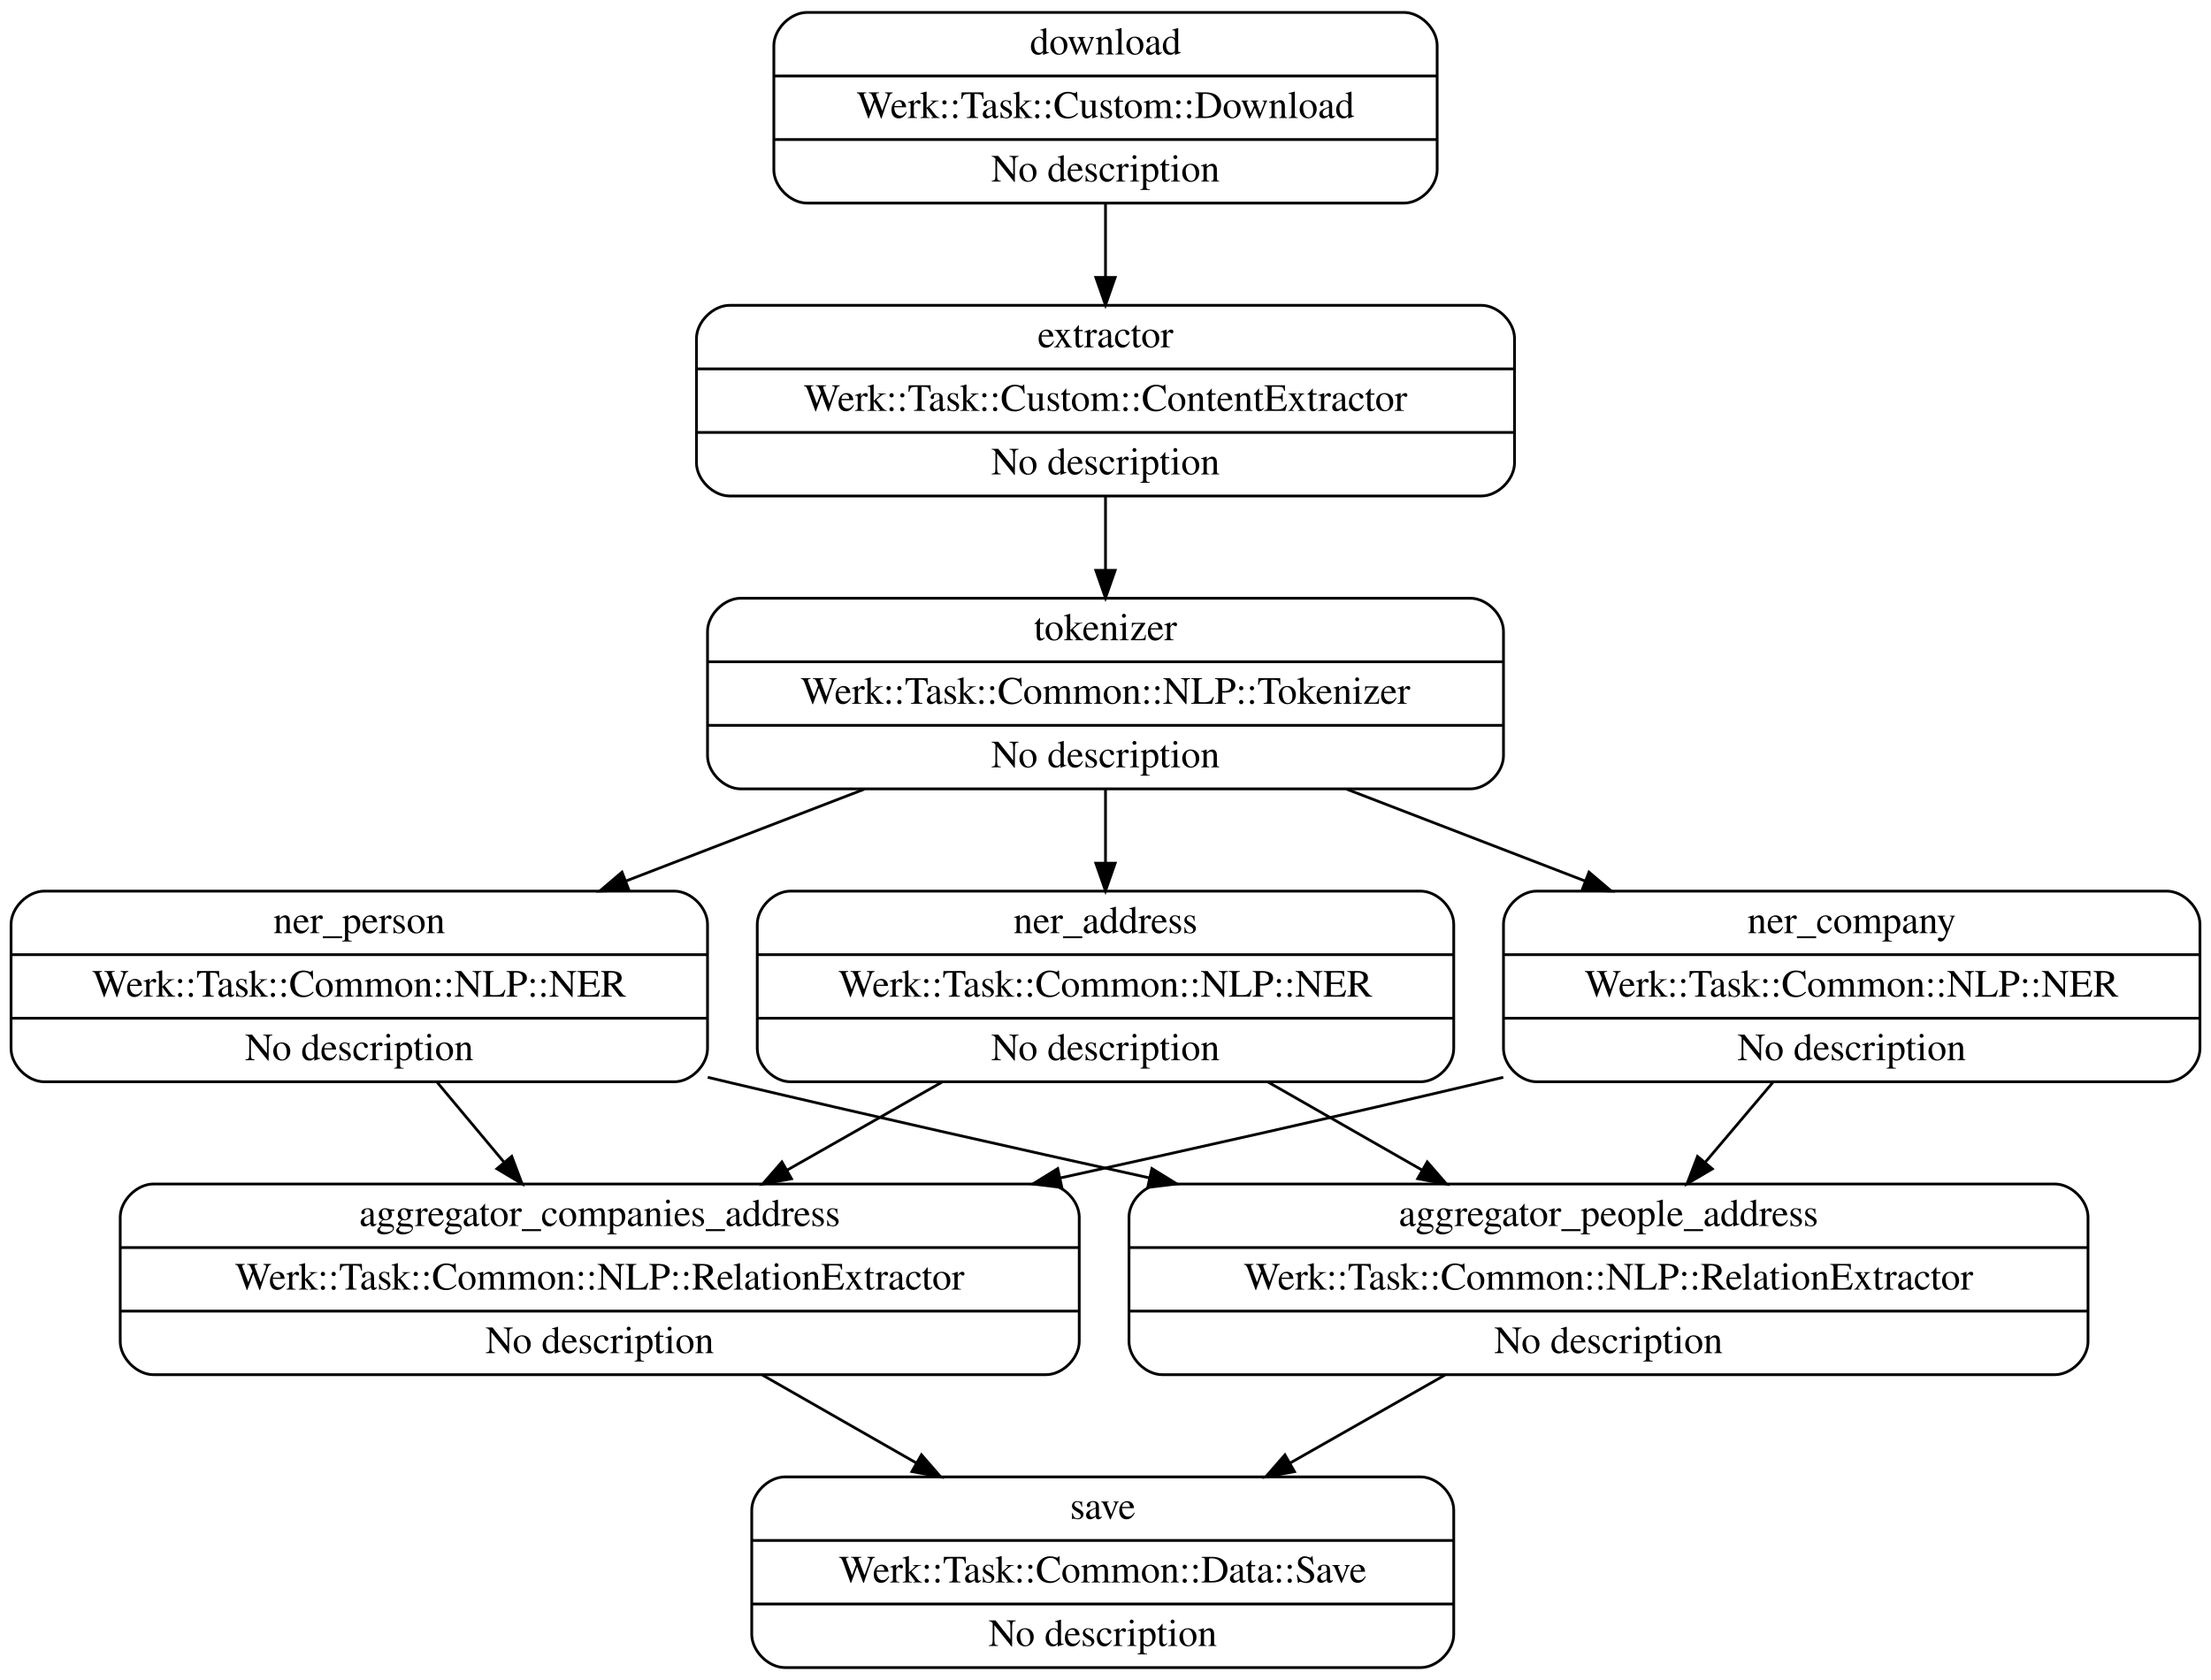
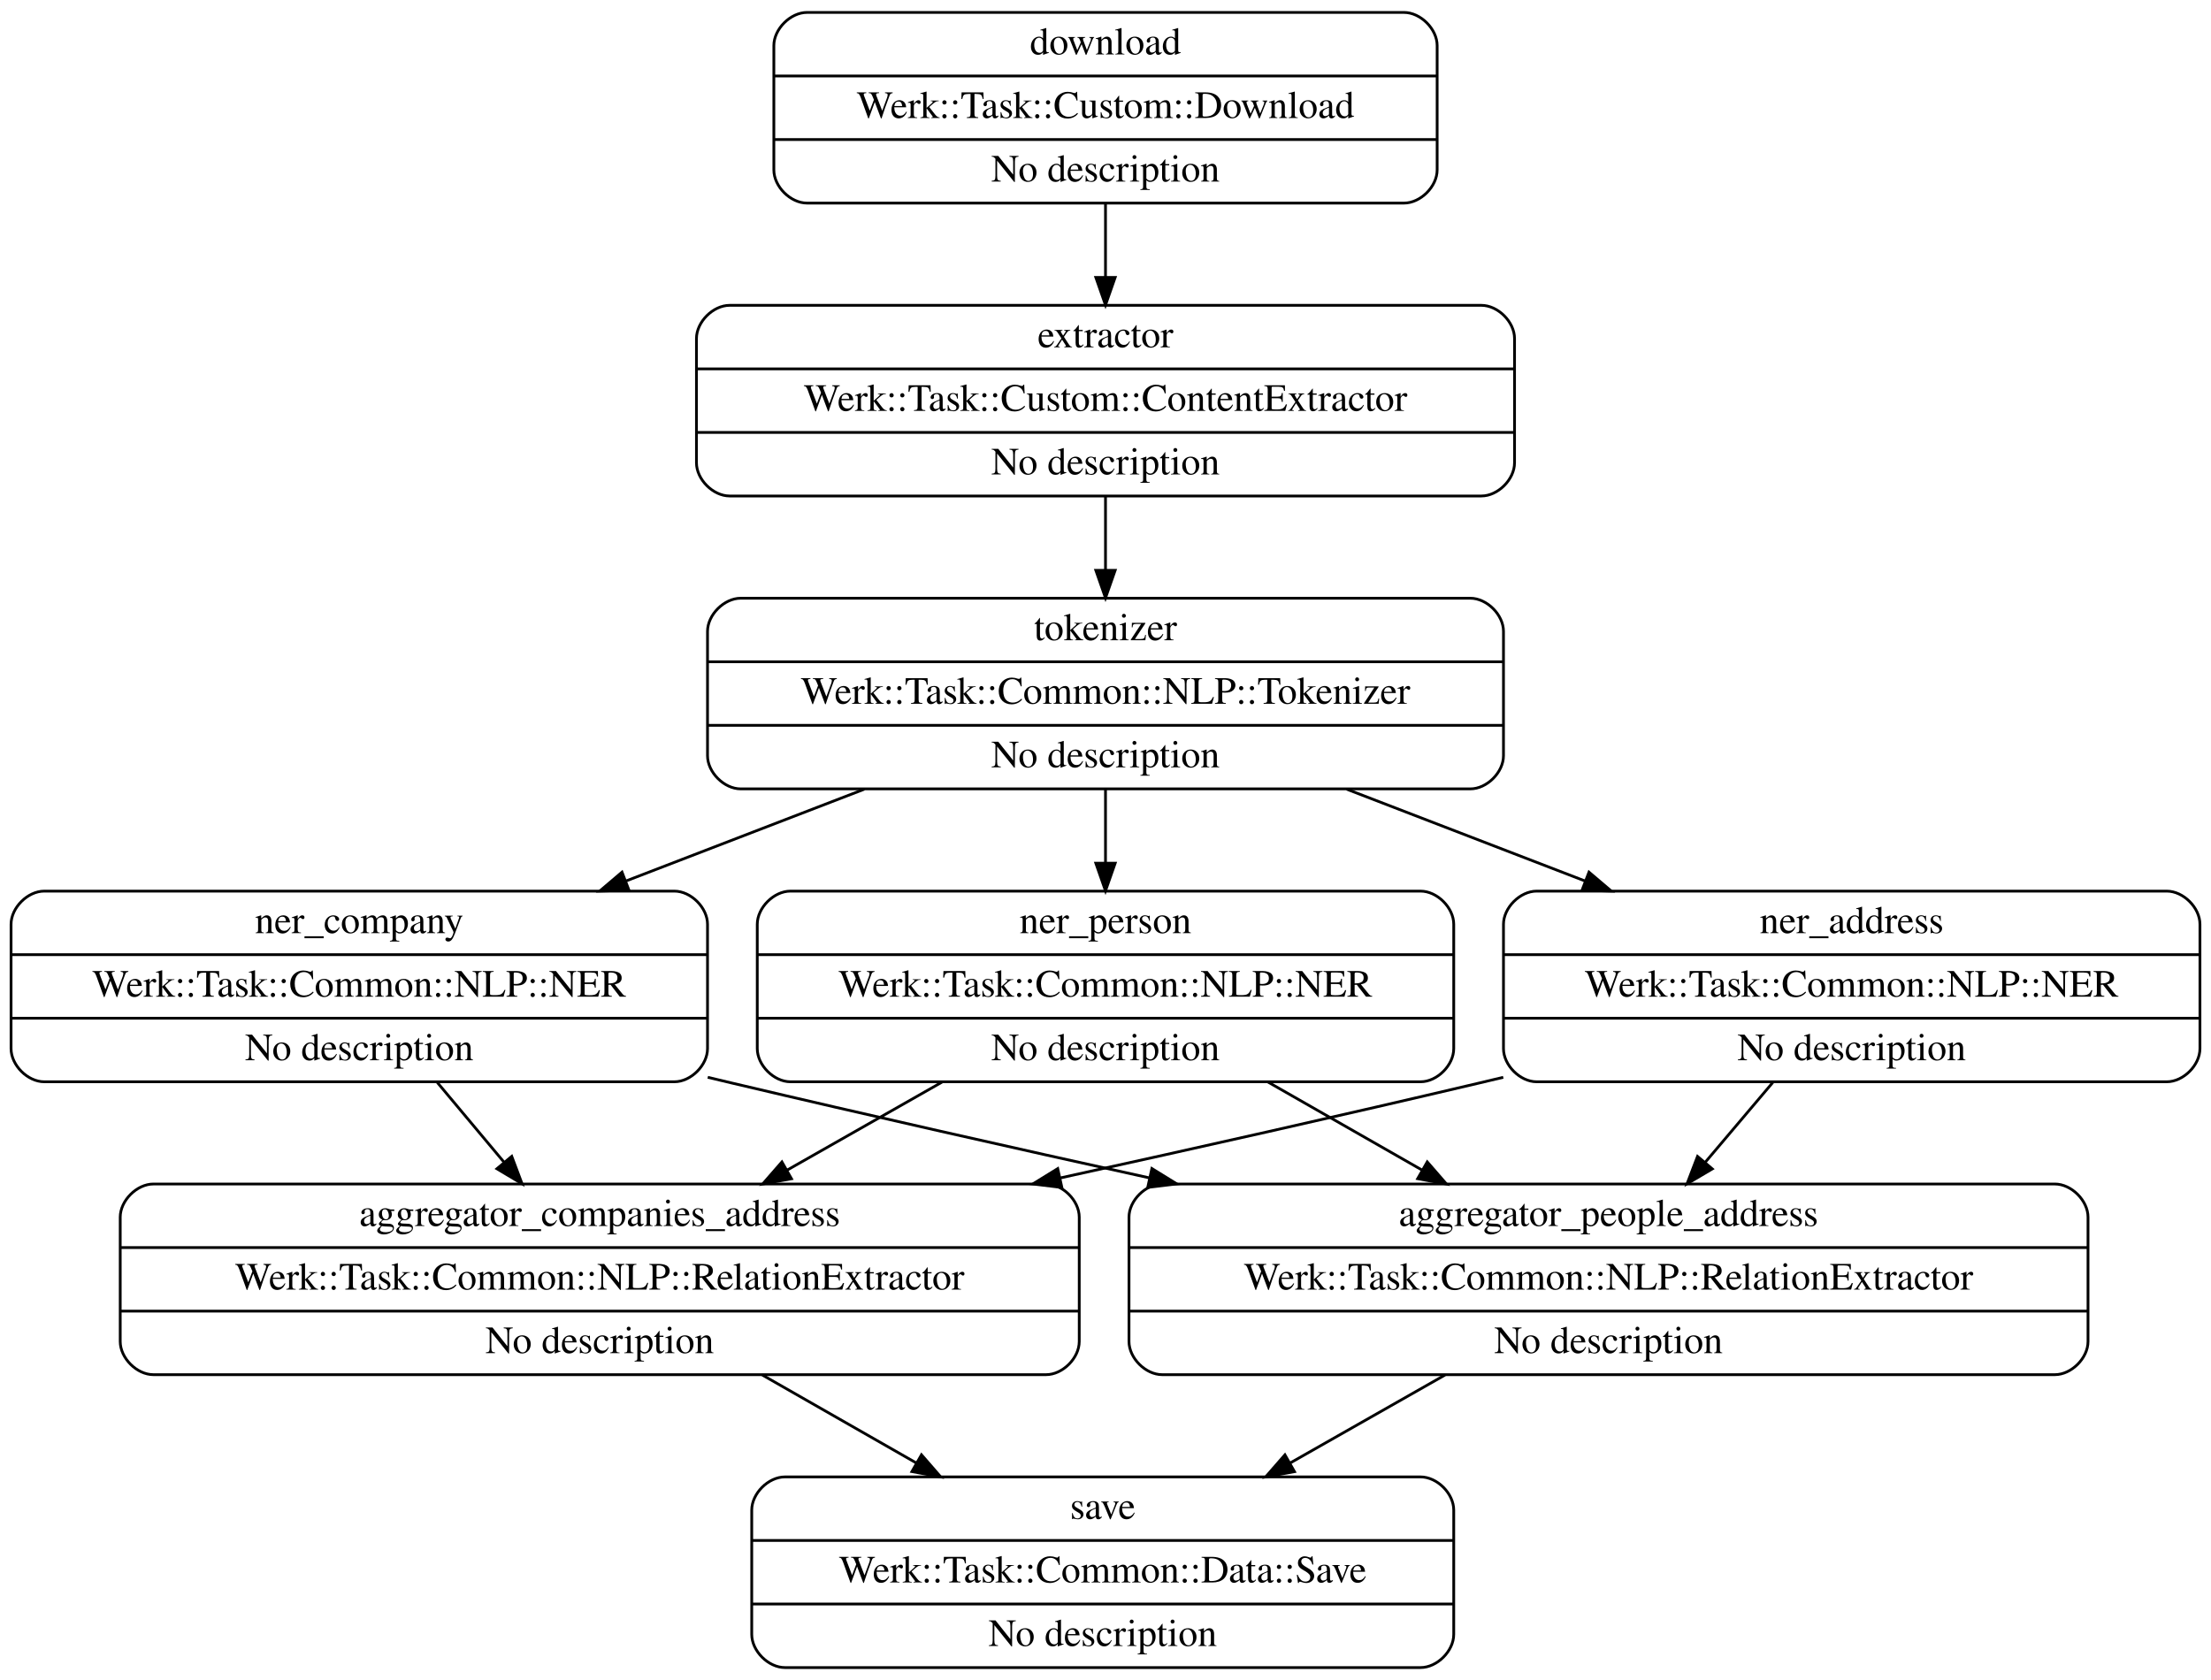
<svg xmlns="http://www.w3.org/2000/svg" width="800pt" height="608pt" viewBox="0.00 0.00 800.00 608.00">
  <g id="graph0" class="graph" transform="scale(1 1) rotate(0) translate(4 604)">
    <polygon fill="white" stroke="none" points="-4,4 -4,-604 796,-604 796,4 -4,4" />
    <g id="node1" class="node">
-       <path fill="none" stroke="black" d="M260,-424.5C260,-424.5 532,-424.5 532,-424.5 538,-424.5 544,-430.5 544,-436.5 544,-436.5 544,-481.5 544,-481.5 544,-487.5 538,-493.5 532,-493.5 532,-493.5 260,-493.5 260,-493.5 254,-493.5 248,-487.5 248,-481.5 248,-481.5 248,-436.5 248,-436.5 248,-430.5 254,-424.5 260,-424.5" />
-       <text text-anchor="middle" x="396" y="-478.3" font-family="Times,serif" font-size="14.00">extractor</text>
-       <polyline fill="none" stroke="black" points="248,-470.5 544,-470.5 " />
-       <text text-anchor="middle" x="396" y="-455.3" font-family="Times,serif" font-size="14.00">Werk::Task::Custom::ContentExtractor</text>
-       <polyline fill="none" stroke="black" points="248,-447.5 544,-447.5 " />
-       <text text-anchor="middle" x="396" y="-432.3" font-family="Times,serif" font-size="14.00">No description</text>
+       <path fill="none" stroke="black" d="M51.5,-106.5C51.5,-106.5 374.5,-106.5 374.5,-106.5 380.5,-106.5 386.5,-112.5 386.5,-118.5 386.5,-118.5 386.5,-163.5 386.5,-163.5 386.5,-169.5 380.5,-175.5 374.5,-175.5 374.5,-175.5 51.5,-175.5 51.5,-175.5 45.5,-175.5 39.5,-169.5 39.5,-163.5 39.5,-163.5 39.5,-118.5 39.5,-118.5 39.5,-112.5 45.5,-106.5 51.5,-106.5" />
+       <text text-anchor="middle" x="213" y="-160.3" font-family="Times,serif" font-size="14.00">aggregator_companies_address</text>
+       <polyline fill="none" stroke="black" points="39.5,-152.5 386.5,-152.5 " />
+       <text text-anchor="middle" x="213" y="-137.3" font-family="Times,serif" font-size="14.00">Werk::Task::Common::NLP::RelationExtractor</text>
+       <polyline fill="none" stroke="black" points="39.5,-129.5 386.5,-129.5 " />
+       <text text-anchor="middle" x="213" y="-114.3" font-family="Times,serif" font-size="14.00">No description</text>
    </g>
-     <g id="node7" class="node">
-       <path fill="none" stroke="black" d="M264,-318.5C264,-318.5 528,-318.5 528,-318.5 534,-318.5 540,-324.5 540,-330.5 540,-330.5 540,-375.5 540,-375.5 540,-381.5 534,-387.5 528,-387.5 528,-387.5 264,-387.5 264,-387.5 258,-387.5 252,-381.5 252,-375.5 252,-375.5 252,-330.5 252,-330.5 252,-324.5 258,-318.5 264,-318.5" />
-       <text text-anchor="middle" x="396" y="-372.3" font-family="Times,serif" font-size="14.00">tokenizer</text>
-       <polyline fill="none" stroke="black" points="252,-364.5 540,-364.5 " />
-       <text text-anchor="middle" x="396" y="-349.3" font-family="Times,serif" font-size="14.00">Werk::Task::Common::NLP::Tokenizer</text>
-       <polyline fill="none" stroke="black" points="252,-341.5 540,-341.5 " />
-       <text text-anchor="middle" x="396" y="-326.3" font-family="Times,serif" font-size="14.00">No description</text>
-     </g>
-     <g id="edge13" class="edge">
-       <path fill="none" stroke="black" d="M396,-424.234C396,-415.793 396,-406.619 396,-397.77" />
-       <polygon fill="black" stroke="black" points="399.5,-397.596 396,-387.596 392.5,-397.596 399.5,-397.596" />
-     </g>
-     <g id="node2" class="node">
+     <g id="node9" class="node">
      <path fill="none" stroke="black" d="M280,-0.5C280,-0.5 510,-0.5 510,-0.5 516,-0.5 522,-6.5 522,-12.5 522,-12.5 522,-57.5 522,-57.5 522,-63.5 516,-69.5 510,-69.5 510,-69.5 280,-69.5 280,-69.5 274,-69.5 268,-63.5 268,-57.5 268,-57.5 268,-12.5 268,-12.5 268,-6.5 274,-0.5 280,-0.5" />
      <text text-anchor="middle" x="395" y="-54.3" font-family="Times,serif" font-size="14.00">save</text>
      <polyline fill="none" stroke="black" points="268,-46.5 522,-46.5 " />
      <text text-anchor="middle" x="395" y="-31.3" font-family="Times,serif" font-size="14.00">Werk::Task::Common::Data::Save</text>
      <polyline fill="none" stroke="black" points="268,-23.5 522,-23.5 " />
      <text text-anchor="middle" x="395" y="-8.3" font-family="Times,serif" font-size="14.00">No description</text>
    </g>
-     <g id="node3" class="node">
+     <g id="edge7" class="edge">
+       <path fill="none" stroke="black" d="M271.839,-106.378C289.6,-96.229 309.236,-85.008 327.514,-74.563" />
+       <polygon fill="black" stroke="black" points="329.418,-77.507 336.364,-69.506 325.945,-71.429 329.418,-77.507" />
+     </g>
+     <g id="node2" class="node">
      <path fill="none" stroke="black" d="M12,-212.5C12,-212.5 240,-212.5 240,-212.5 246,-212.5 252,-218.5 252,-224.5 252,-224.5 252,-269.5 252,-269.5 252,-275.5 246,-281.5 240,-281.5 240,-281.5 12,-281.5 12,-281.5 6,-281.5 0,-275.5 0,-269.5 0,-269.5 0,-224.5 0,-224.5 0,-218.5 6,-212.5 12,-212.5" />
-       <text text-anchor="middle" x="126" y="-266.3" font-family="Times,serif" font-size="14.00">ner_person</text>
+       <text text-anchor="middle" x="126" y="-266.3" font-family="Times,serif" font-size="14.00">ner_company</text>
      <polyline fill="none" stroke="black" points="0,-258.5 252,-258.5 " />
      <text text-anchor="middle" x="126" y="-243.3" font-family="Times,serif" font-size="14.00">Werk::Task::Common::NLP::NER</text>
      <polyline fill="none" stroke="black" points="0,-235.5 252,-235.5 " />
      <text text-anchor="middle" x="126" y="-220.3" font-family="Times,serif" font-size="14.00">No description</text>
    </g>
-     <g id="node6" class="node">
-       <path fill="none" stroke="black" d="M51.5,-106.5C51.5,-106.5 374.5,-106.5 374.5,-106.5 380.5,-106.5 386.5,-112.5 386.5,-118.5 386.5,-118.5 386.5,-163.5 386.5,-163.5 386.5,-169.5 380.5,-175.5 374.5,-175.5 374.5,-175.5 51.5,-175.5 51.5,-175.5 45.5,-175.5 39.5,-169.5 39.5,-163.5 39.5,-163.5 39.5,-118.5 39.5,-118.5 39.5,-112.5 45.5,-106.5 51.5,-106.5" />
-       <text text-anchor="middle" x="213" y="-160.3" font-family="Times,serif" font-size="14.00">aggregator_companies_address</text>
-       <polyline fill="none" stroke="black" points="39.5,-152.5 386.5,-152.5 " />
-       <text text-anchor="middle" x="213" y="-137.3" font-family="Times,serif" font-size="14.00">Werk::Task::Common::NLP::RelationExtractor</text>
-       <polyline fill="none" stroke="black" points="39.5,-129.5 386.5,-129.5 " />
-       <text text-anchor="middle" x="213" y="-114.3" font-family="Times,serif" font-size="14.00">No description</text>
-     </g>
-     <g id="edge1" class="edge">
+     <g id="edge6" class="edge">
      <path fill="none" stroke="black" d="M154.246,-212.234C161.921,-203.059 170.322,-193.018 178.309,-183.47" />
      <polygon fill="black" stroke="black" points="181.163,-185.512 184.895,-175.596 175.794,-181.021 181.163,-185.512" />
    </g>
-     <g id="node9" class="node">
+     <g id="node3" class="node">
      <path fill="none" stroke="black" d="M416.5,-106.5C416.5,-106.5 739.5,-106.5 739.5,-106.5 745.5,-106.5 751.5,-112.5 751.5,-118.5 751.5,-118.5 751.5,-163.5 751.5,-163.5 751.5,-169.5 745.5,-175.5 739.5,-175.5 739.5,-175.5 416.5,-175.5 416.5,-175.5 410.5,-175.5 404.5,-169.5 404.5,-163.5 404.5,-163.5 404.5,-118.5 404.5,-118.5 404.5,-112.5 410.5,-106.5 416.5,-106.5" />
      <text text-anchor="middle" x="578" y="-160.3" font-family="Times,serif" font-size="14.00">aggregator_people_address</text>
      <polyline fill="none" stroke="black" points="404.5,-152.5 751.5,-152.5 " />
      <text text-anchor="middle" x="578" y="-137.3" font-family="Times,serif" font-size="14.00">Werk::Task::Common::NLP::RelationExtractor</text>
      <polyline fill="none" stroke="black" points="404.5,-129.5 751.5,-129.5 " />
      <text text-anchor="middle" x="578" y="-114.3" font-family="Times,serif" font-size="14.00">No description</text>
    </g>
-     <g id="edge10" class="edge">
+     <g id="edge3" class="edge">
      <path fill="none" stroke="black" d="M252.086,-214.121C255.085,-213.403 258.06,-212.695 261,-212 309.877,-200.451 363.137,-188.461 411.806,-177.735" />
      <polygon fill="black" stroke="black" points="412.782,-181.104 421.797,-175.537 411.278,-174.268 412.782,-181.104" />
    </g>
+     <g id="edge11" class="edge">
+       <path fill="none" stroke="black" d="M518.838,-106.378C500.979,-96.229 481.235,-85.008 462.857,-74.563" />
+       <polygon fill="black" stroke="black" points="464.382,-71.404 453.958,-69.506 460.923,-77.49 464.382,-71.404" />
+     </g>
    <g id="node4" class="node">
      <path fill="none" stroke="black" d="M282,-212.5C282,-212.5 510,-212.5 510,-212.5 516,-212.5 522,-218.5 522,-224.5 522,-224.5 522,-269.5 522,-269.5 522,-275.5 516,-281.5 510,-281.5 510,-281.5 282,-281.5 282,-281.5 276,-281.5 270,-275.5 270,-269.5 270,-269.5 270,-224.5 270,-224.5 270,-218.5 276,-212.5 282,-212.5" />
-       <text text-anchor="middle" x="396" y="-266.3" font-family="Times,serif" font-size="14.00">ner_address</text>
+       <text text-anchor="middle" x="396" y="-266.3" font-family="Times,serif" font-size="14.00">ner_person</text>
      <polyline fill="none" stroke="black" points="270,-258.5 522,-258.5 " />
      <text text-anchor="middle" x="396" y="-243.3" font-family="Times,serif" font-size="14.00">Werk::Task::Common::NLP::NER</text>
      <polyline fill="none" stroke="black" points="270,-235.5 522,-235.5 " />
      <text text-anchor="middle" x="396" y="-220.3" font-family="Times,serif" font-size="14.00">No description</text>
    </g>
-     <g id="edge9" class="edge">
+     <g id="edge2" class="edge">
      <path fill="none" stroke="black" d="M336.838,-212.378C318.979,-202.229 299.235,-191.008 280.857,-180.563" />
      <polygon fill="black" stroke="black" points="282.382,-177.404 271.958,-175.506 278.923,-183.49 282.382,-177.404" />
    </g>
-     <g id="edge11" class="edge">
+     <g id="edge13" class="edge">
      <path fill="none" stroke="black" d="M454.839,-212.378C472.6,-202.229 492.236,-191.008 510.514,-180.563" />
      <polygon fill="black" stroke="black" points="512.418,-183.507 519.364,-175.506 508.945,-177.429 512.418,-183.507" />
    </g>
    <g id="node5" class="node">
-       <path fill="none" stroke="black" d="M288,-530.5C288,-530.5 504,-530.5 504,-530.5 510,-530.5 516,-536.5 516,-542.5 516,-542.5 516,-587.5 516,-587.5 516,-593.5 510,-599.5 504,-599.5 504,-599.5 288,-599.5 288,-599.5 282,-599.5 276,-593.5 276,-587.5 276,-587.5 276,-542.5 276,-542.5 276,-536.5 282,-530.5 288,-530.5" />
-       <text text-anchor="middle" x="396" y="-584.3" font-family="Times,serif" font-size="14.00">download</text>
-       <polyline fill="none" stroke="black" points="276,-576.5 516,-576.5 " />
-       <text text-anchor="middle" x="396" y="-561.3" font-family="Times,serif" font-size="14.00">Werk::Task::Custom::Download</text>
-       <polyline fill="none" stroke="black" points="276,-553.5 516,-553.5 " />
-       <text text-anchor="middle" x="396" y="-538.3" font-family="Times,serif" font-size="14.00">No description</text>
-     </g>
-     <g id="edge7" class="edge">
-       <path fill="none" stroke="black" d="M396,-530.234C396,-521.793 396,-512.619 396,-503.77" />
-       <polygon fill="black" stroke="black" points="399.5,-503.596 396,-493.596 392.5,-503.596 399.5,-503.596" />
-     </g>
-     <g id="edge2" class="edge">
-       <path fill="none" stroke="black" d="M271.839,-106.378C289.6,-96.229 309.236,-85.008 327.514,-74.563" />
-       <polygon fill="black" stroke="black" points="329.418,-77.507 336.364,-69.506 325.945,-71.429 329.418,-77.507" />
+       <path fill="none" stroke="black" d="M264,-318.5C264,-318.5 528,-318.5 528,-318.5 534,-318.5 540,-324.5 540,-330.5 540,-330.5 540,-375.5 540,-375.5 540,-381.5 534,-387.5 528,-387.5 528,-387.5 264,-387.5 264,-387.5 258,-387.5 252,-381.5 252,-375.5 252,-375.5 252,-330.5 252,-330.5 252,-324.5 258,-318.5 264,-318.5" />
+       <text text-anchor="middle" x="396" y="-372.3" font-family="Times,serif" font-size="14.00">tokenizer</text>
+       <polyline fill="none" stroke="black" points="252,-364.5 540,-364.5 " />
+       <text text-anchor="middle" x="396" y="-349.3" font-family="Times,serif" font-size="14.00">Werk::Task::Common::NLP::Tokenizer</text>
+       <polyline fill="none" stroke="black" points="252,-341.5 540,-341.5 " />
+       <text text-anchor="middle" x="396" y="-326.3" font-family="Times,serif" font-size="14.00">No description</text>
    </g>
    <g id="edge4" class="edge">
      <path fill="none" stroke="black" d="M308.712,-318.378C281.165,-307.767 250.578,-295.985 222.432,-285.144" />
      <polygon fill="black" stroke="black" points="223.578,-281.835 212.988,-281.506 221.062,-288.367 223.578,-281.835" />
    </g>
    <g id="edge12" class="edge">
      <path fill="none" stroke="black" d="M396,-318.234C396,-309.793 396,-300.619 396,-291.77" />
      <polygon fill="black" stroke="black" points="399.5,-291.596 396,-281.596 392.5,-291.596 399.5,-291.596" />
    </g>
    <g id="node8" class="node">
      <path fill="none" stroke="black" d="M552,-212.5C552,-212.5 780,-212.5 780,-212.5 786,-212.5 792,-218.5 792,-224.5 792,-224.5 792,-269.5 792,-269.5 792,-275.5 786,-281.5 780,-281.5 780,-281.5 552,-281.5 552,-281.5 546,-281.5 540,-275.5 540,-269.5 540,-269.5 540,-224.5 540,-224.5 540,-218.5 546,-212.5 552,-212.5" />
-       <text text-anchor="middle" x="666" y="-266.3" font-family="Times,serif" font-size="14.00">ner_company</text>
+       <text text-anchor="middle" x="666" y="-266.3" font-family="Times,serif" font-size="14.00">ner_address</text>
      <polyline fill="none" stroke="black" points="540,-258.5 792,-258.5 " />
      <text text-anchor="middle" x="666" y="-243.3" font-family="Times,serif" font-size="14.00">Werk::Task::Common::NLP::NER</text>
      <polyline fill="none" stroke="black" points="540,-235.5 792,-235.5 " />
      <text text-anchor="middle" x="666" y="-220.3" font-family="Times,serif" font-size="14.00">No description</text>
    </g>
    <g id="edge5" class="edge">
      <path fill="none" stroke="black" d="M483.288,-318.378C510.835,-307.767 541.422,-295.985 569.568,-285.144" />
      <polygon fill="black" stroke="black" points="570.938,-288.367 579.012,-281.506 568.422,-281.835 570.938,-288.367" />
    </g>
+     <g id="node6" class="node">
+       <path fill="none" stroke="black" d="M288,-530.5C288,-530.5 504,-530.5 504,-530.5 510,-530.5 516,-536.5 516,-542.5 516,-542.5 516,-587.5 516,-587.5 516,-593.5 510,-599.5 504,-599.5 504,-599.5 288,-599.5 288,-599.5 282,-599.5 276,-593.5 276,-587.5 276,-587.5 276,-542.5 276,-542.5 276,-536.5 282,-530.5 288,-530.5" />
+       <text text-anchor="middle" x="396" y="-584.3" font-family="Times,serif" font-size="14.00">download</text>
+       <polyline fill="none" stroke="black" points="276,-576.5 516,-576.5 " />
+       <text text-anchor="middle" x="396" y="-561.3" font-family="Times,serif" font-size="14.00">Werk::Task::Custom::Download</text>
+       <polyline fill="none" stroke="black" points="276,-553.5 516,-553.5 " />
+       <text text-anchor="middle" x="396" y="-538.3" font-family="Times,serif" font-size="14.00">No description</text>
+     </g>
+     <g id="node7" class="node">
+       <path fill="none" stroke="black" d="M260,-424.5C260,-424.5 532,-424.5 532,-424.5 538,-424.5 544,-430.5 544,-436.5 544,-436.5 544,-481.5 544,-481.5 544,-487.5 538,-493.5 532,-493.5 532,-493.5 260,-493.5 260,-493.5 254,-493.5 248,-487.5 248,-481.5 248,-481.5 248,-436.5 248,-436.5 248,-430.5 254,-424.5 260,-424.5" />
+       <text text-anchor="middle" x="396" y="-478.3" font-family="Times,serif" font-size="14.00">extractor</text>
+       <polyline fill="none" stroke="black" points="248,-470.5 544,-470.5 " />
+       <text text-anchor="middle" x="396" y="-455.3" font-family="Times,serif" font-size="14.00">Werk::Task::Custom::ContentExtractor</text>
+       <polyline fill="none" stroke="black" points="248,-447.5 544,-447.5 " />
+       <text text-anchor="middle" x="396" y="-432.3" font-family="Times,serif" font-size="14.00">No description</text>
+     </g>
    <g id="edge8" class="edge">
+       <path fill="none" stroke="black" d="M396,-530.234C396,-521.793 396,-512.619 396,-503.77" />
+       <polygon fill="black" stroke="black" points="399.5,-503.596 396,-493.596 392.5,-503.596 399.5,-503.596" />
+     </g>
+     <g id="edge9" class="edge">
+       <path fill="none" stroke="black" d="M396,-424.234C396,-415.793 396,-406.619 396,-397.77" />
+       <polygon fill="black" stroke="black" points="399.5,-397.596 396,-387.596 392.5,-397.596 399.5,-397.596" />
+     </g>
+     <g id="edge10" class="edge">
      <path fill="none" stroke="black" d="M539.915,-214.118C536.916,-213.401 533.94,-212.694 531,-212 481.972,-200.433 428.545,-188.437 379.723,-177.712" />
      <polygon fill="black" stroke="black" points="380.218,-174.237 369.7,-175.514 378.718,-181.075 380.218,-174.237" />
    </g>
-     <g id="edge3" class="edge">
+     <g id="edge1" class="edge">
      <path fill="none" stroke="black" d="M637.429,-212.234C629.666,-203.059 621.169,-193.018 613.09,-183.47" />
      <polygon fill="black" stroke="black" points="615.559,-180.969 606.428,-175.596 610.215,-185.491 615.559,-180.969" />
    </g>
-     <g id="edge6" class="edge">
-       <path fill="none" stroke="black" d="M518.838,-106.378C500.979,-96.229 481.235,-85.008 462.857,-74.563" />
-       <polygon fill="black" stroke="black" points="464.382,-71.404 453.958,-69.506 460.923,-77.49 464.382,-71.404" />
-     </g>
  </g>
</svg>
